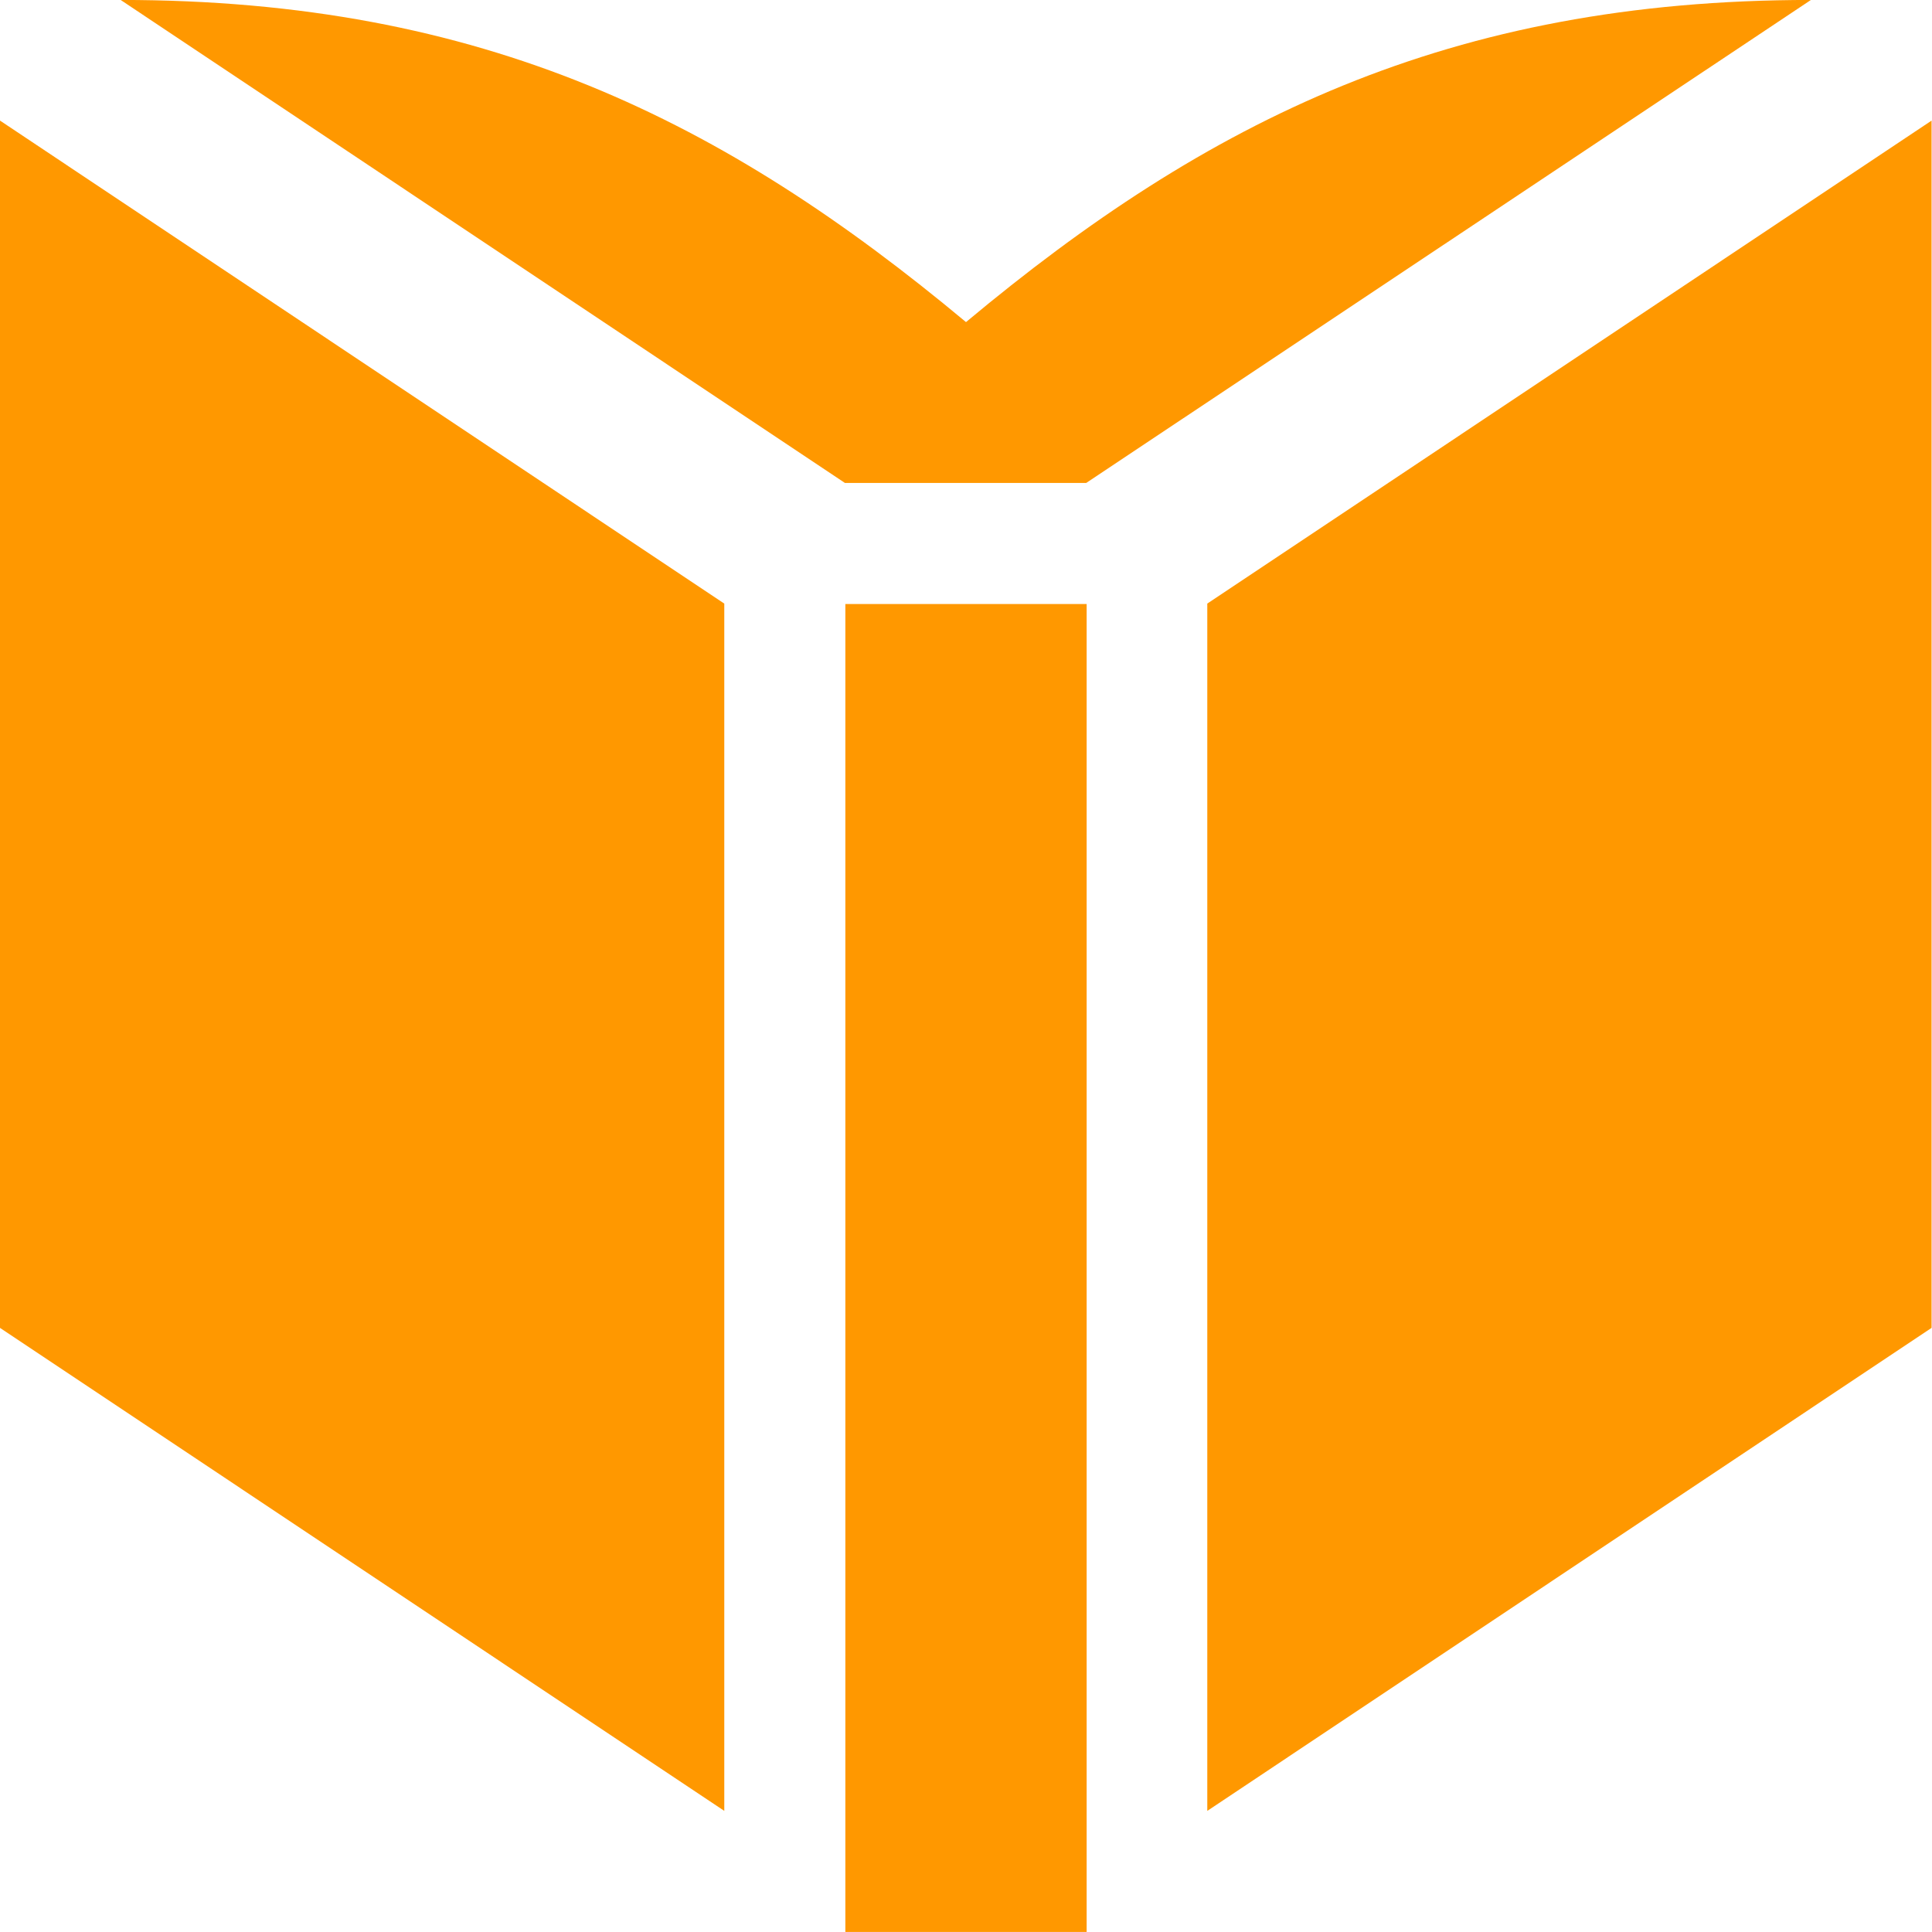
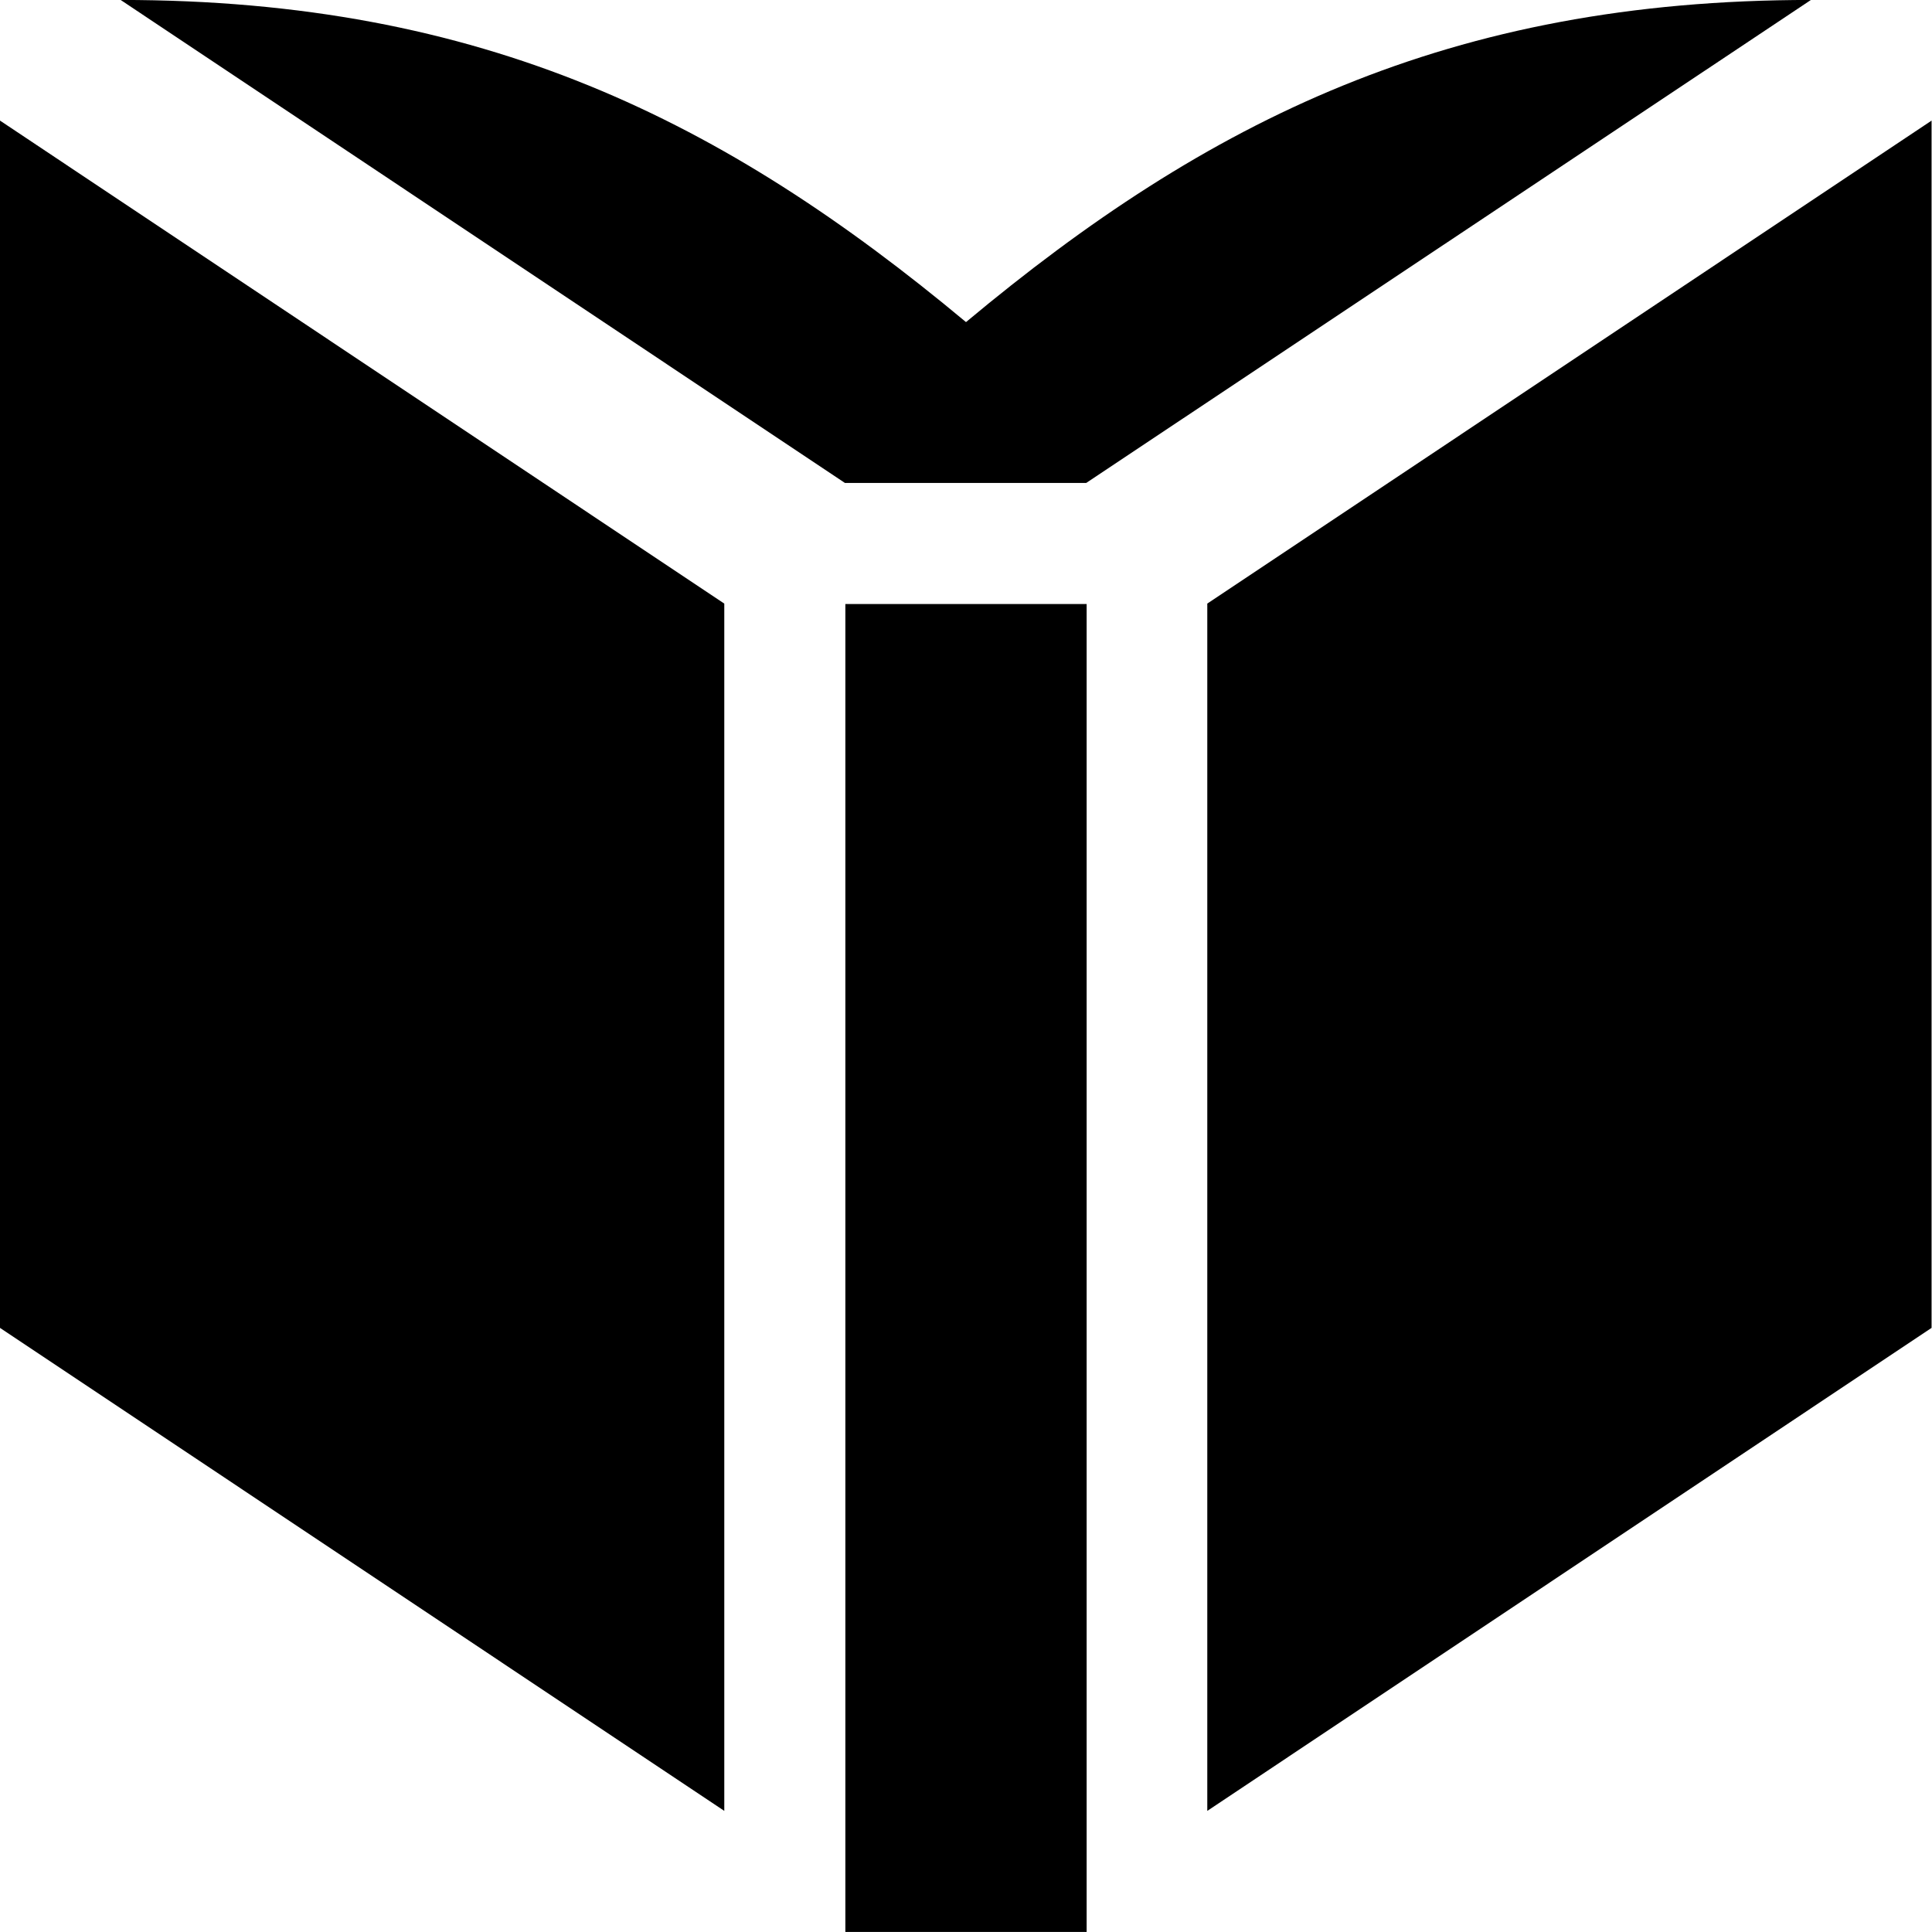
<svg xmlns="http://www.w3.org/2000/svg" width="16" viewBox="0 0 4.516 4.516" height="16" id="svg2" version="1.1">
  <defs id="defs4" />
  <g id="layer3" transform="translate(0,-9.031112)">
-     <g id="layer3-1" style="opacity:1;fill:#ff9800;fill-opacity:1">
-       <path style="fill:#ff9800;fill-opacity:1;fill-rule:nonzero;stroke:none" d="m 2.54,13.547 0,-3.104 -0.564,0 0,3.104 z M 1.693,10.442 -3.1968253e-7,9.313 l 0,2.822 L 1.693,13.264 Z m 2.822,1.693 0,-2.822 -1.693,1.129 0,2.822 z M 4.233,9.031 C 3.387,9.031 2.822,9.313 2.258,9.784 1.693,9.313 1.129,9.031 0.282,9.031 l 1.693,1.129 0.564,0 z" id="path53-3" />
+     <g id="layer3-1" style="opacity:1;fill:replacecolour1;fill-opacity:1">
+       <path style="fill:replacecolour1;fill-opacity:1;fill-rule:nonzero;stroke:none" d="m 2.54,13.547 0,-3.104 -0.564,0 0,3.104 z M 1.693,10.442 -3.1968253e-7,9.313 l 0,2.822 L 1.693,13.264 Z m 2.822,1.693 0,-2.822 -1.693,1.129 0,2.822 z M 4.233,9.031 C 3.387,9.031 2.822,9.313 2.258,9.784 1.693,9.313 1.129,9.031 0.282,9.031 l 1.693,1.129 0.564,0 z" id="path53-3" />
    </g>
  </g>
</svg>
